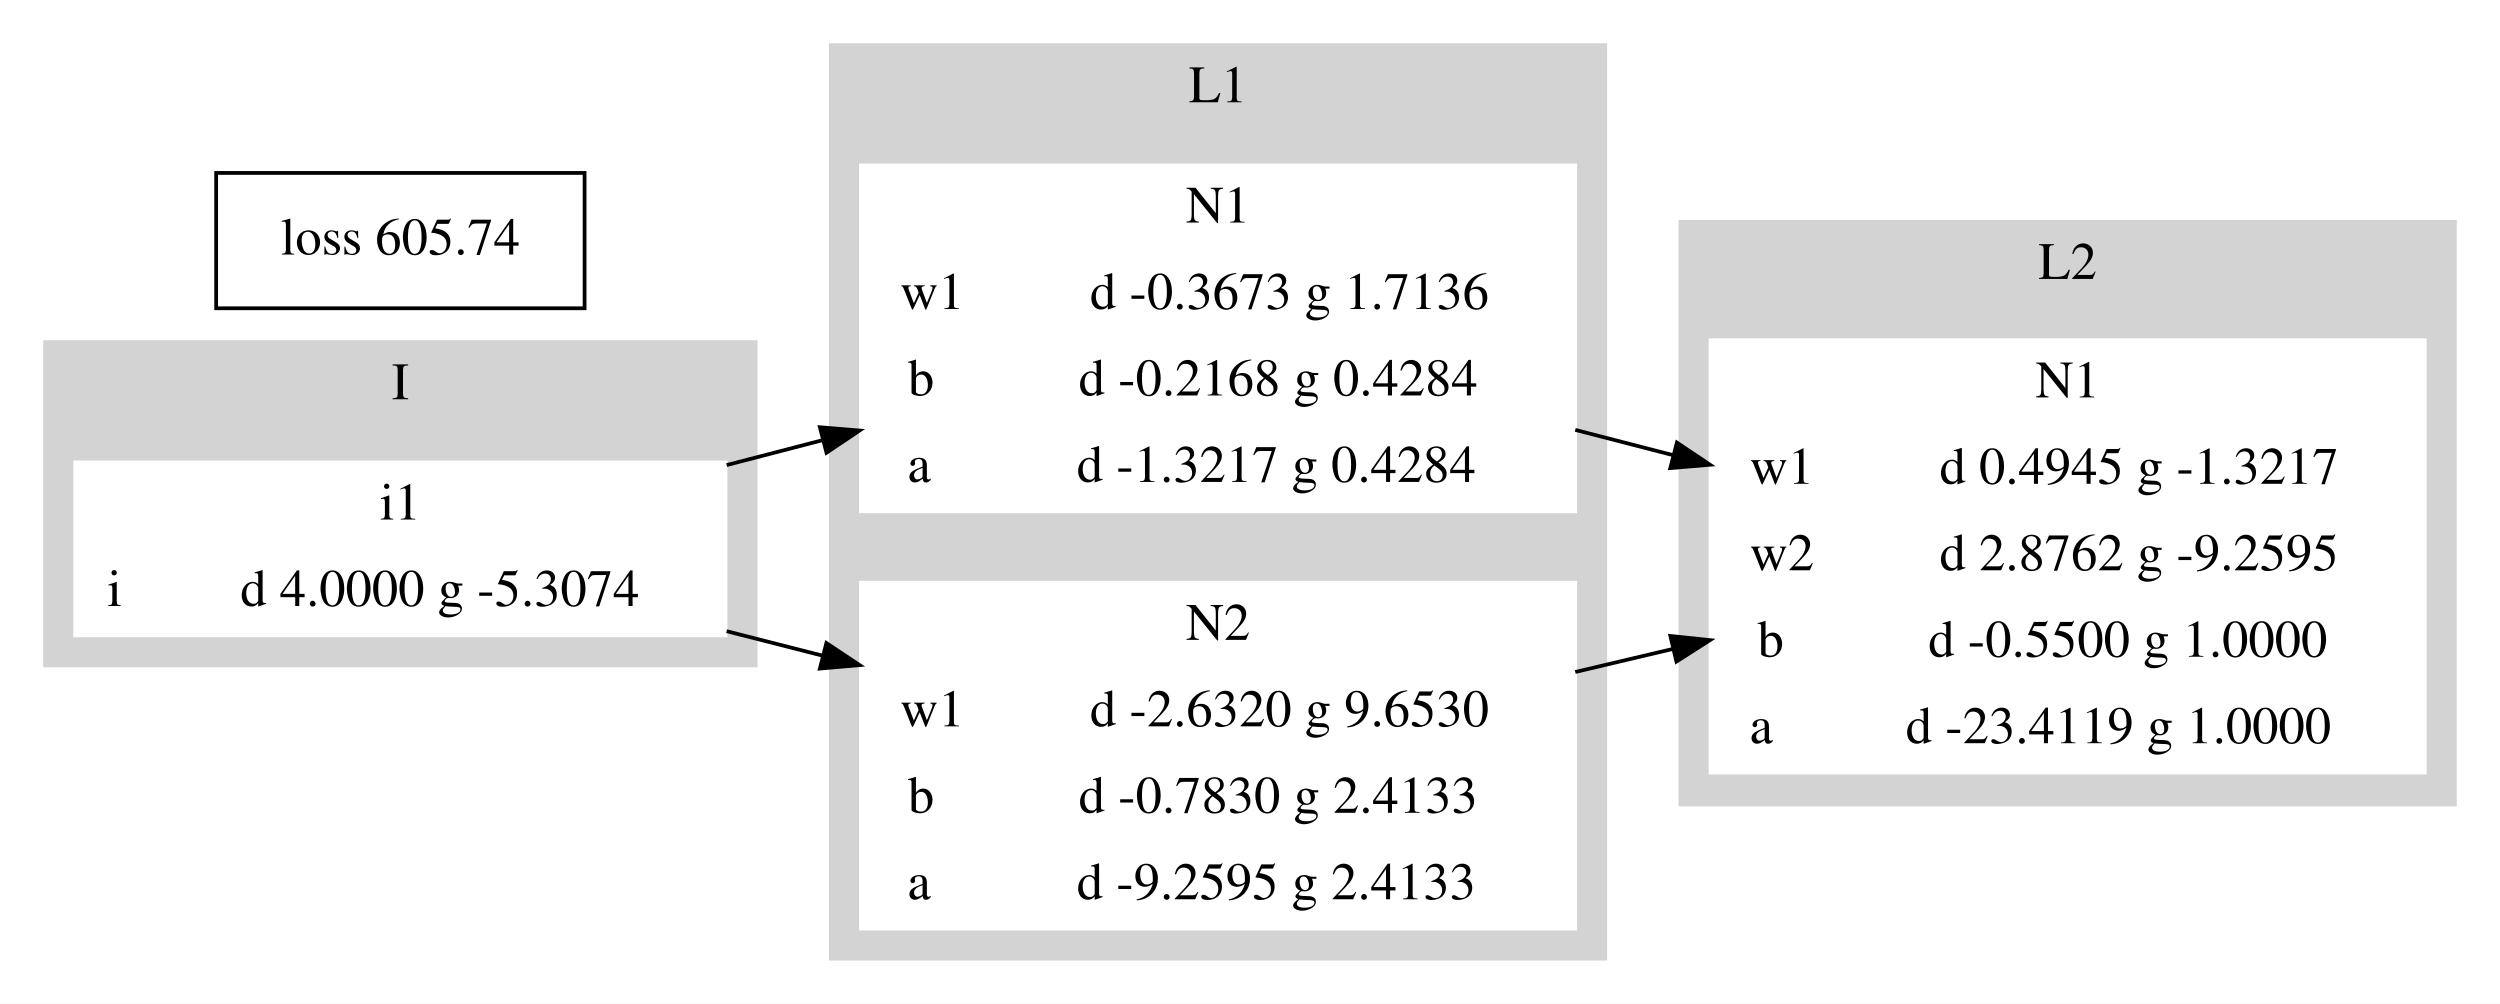
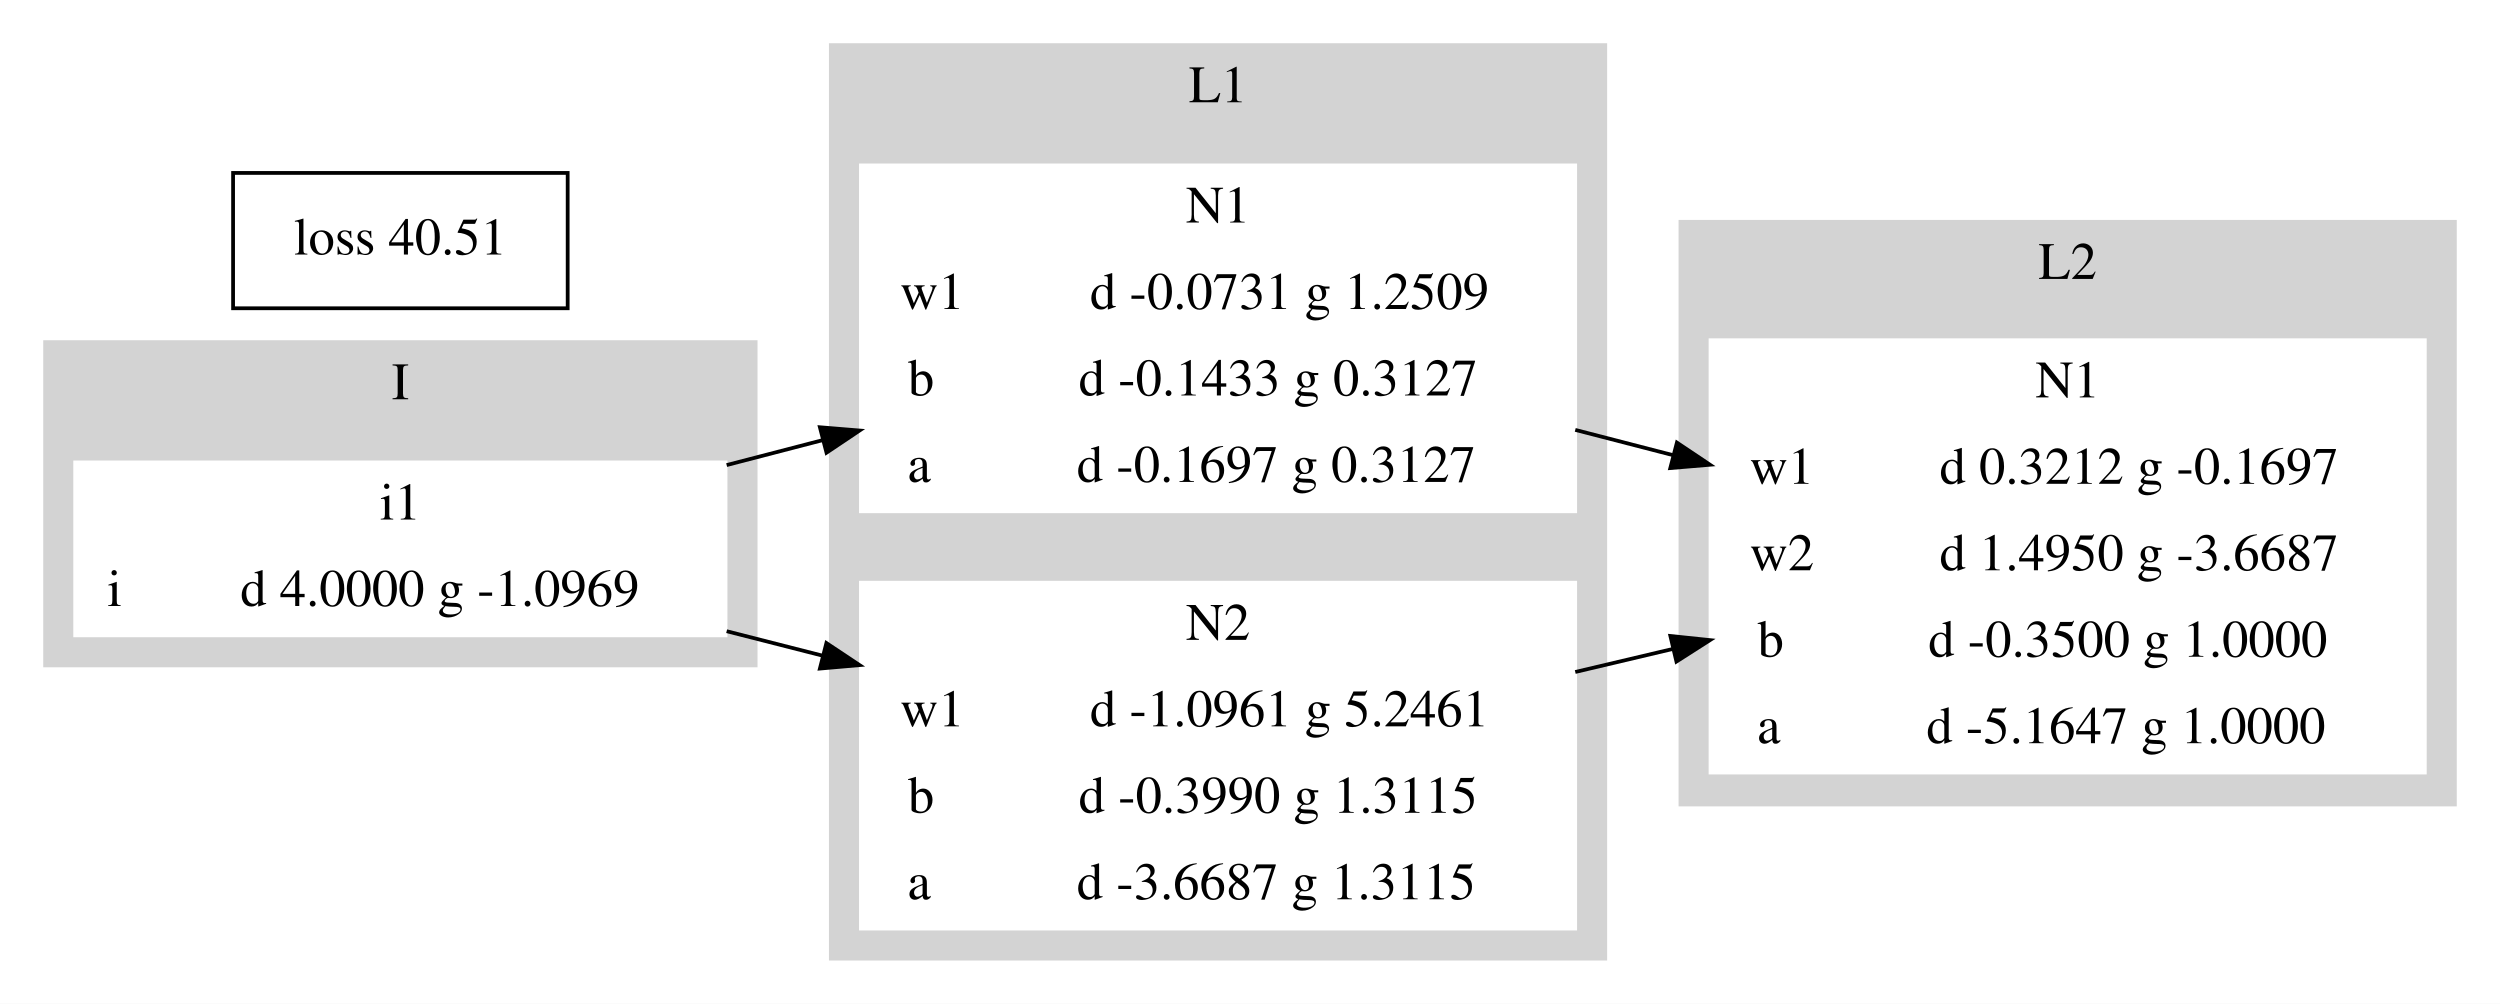
<svg xmlns="http://www.w3.org/2000/svg" width="665pt" height="267pt" viewBox="0.00 0.00 665.00 267.00">
  <g id="graph0" class="graph" transform="scale(1 1) rotate(0) translate(4 263)">
    <polygon fill="white" stroke="transparent" points="-4,4 -4,-263 661,-263 661,4 -4,4" />
    <g id="clust1" class="cluster">
      <polygon fill="lightgrey" stroke="lightgrey" points="8,-86 8,-172 197,-172 197,-86 8,-86" />
      <text text-anchor="middle" x="102.5" y="-156.8" font-family="Times,serif" font-size="14.00">I</text>
    </g>
    <g id="clust2" class="cluster">
      <polygon fill="lightgrey" stroke="lightgrey" points="217,-8 217,-251 423,-251 423,-8 217,-8" />
      <text text-anchor="middle" x="320" y="-235.8" font-family="Times,serif" font-size="14.00">L1</text>
    </g>
    <g id="clust3" class="cluster">
      <polygon fill="lightgrey" stroke="lightgrey" points="443,-49 443,-204 649,-204 649,-49 443,-49" />
      <text text-anchor="middle" x="546" y="-188.8" font-family="Times,serif" font-size="14.00">L2</text>
    </g>
    <g id="node1" class="node">
      <polygon fill="white" stroke="white" points="16,-94 16,-140 189,-140 189,-94 16,-94" />
      <text text-anchor="middle" x="102.5" y="-124.8" font-family="Times,serif" font-size="14.00">i1</text>
      <polyline fill="none" stroke="white" points="16,-117 189,-117 " />
      <text text-anchor="middle" x="26.5" y="-101.8" font-family="Times,serif" font-size="14.00">i</text>
      <polyline fill="none" stroke="white" points="37,-94 37,-117 " />
-       <text text-anchor="middle" x="113" y="-101.8" font-family="Times,serif" font-size="14.00">d 4.0000 g -5.3074</text>
+       <text text-anchor="middle" x="113" y="-101.8" font-family="Times,serif" font-size="14.00">d 4.0000 g -1.0969</text>
    </g>
    <g id="node2" class="node">
      <polygon fill="white" stroke="white" points="225,-127 225,-219 415,-219 415,-127 225,-127" />
      <text text-anchor="middle" x="320" y="-203.8" font-family="Times,serif" font-size="14.00">N1</text>
      <polyline fill="none" stroke="white" points="225,-196 415,-196 " />
      <text text-anchor="middle" x="244" y="-180.8" font-family="Times,serif" font-size="14.00">w1</text>
      <polyline fill="none" stroke="white" points="263,-173 263,-196 " />
-       <text text-anchor="middle" x="339" y="-180.8" font-family="Times,serif" font-size="14.00">d -0.3673 g 1.7136</text>
+       <text text-anchor="middle" x="339" y="-180.8" font-family="Times,serif" font-size="14.00">d -0.0731 g 1.2509</text>
      <polyline fill="none" stroke="white" points="225,-173 415,-173 " />
      <text text-anchor="middle" x="241" y="-157.8" font-family="Times,serif" font-size="14.00">b</text>
      <polyline fill="none" stroke="white" points="257,-150 257,-173 " />
-       <text text-anchor="middle" x="336" y="-157.8" font-family="Times,serif" font-size="14.00">d -0.2168 g 0.4284</text>
+       <text text-anchor="middle" x="336" y="-157.8" font-family="Times,serif" font-size="14.00">d -0.1433 g 0.3127</text>
      <polyline fill="none" stroke="white" points="225,-150 415,-150 " />
      <text text-anchor="middle" x="240.5" y="-134.8" font-family="Times,serif" font-size="14.00">a</text>
      <polyline fill="none" stroke="white" points="256,-127 256,-150 " />
-       <text text-anchor="middle" x="335.5" y="-134.8" font-family="Times,serif" font-size="14.00">d -1.3217 g 0.4284</text>
+       <text text-anchor="middle" x="335.5" y="-134.8" font-family="Times,serif" font-size="14.00">d -0.1697 g 0.3127</text>
    </g>
    <g id="edge1" class="edge">
      <path fill="none" stroke="black" d="M189.29,-139.29C197.73,-141.49 206.36,-143.73 214.96,-145.96" />
      <polygon fill="black" stroke="black" points="214.09,-149.35 224.65,-148.48 215.85,-142.58 214.09,-149.35" />
    </g>
    <g id="node3" class="node">
      <polygon fill="white" stroke="white" points="225,-16 225,-108 415,-108 415,-16 225,-16" />
      <text text-anchor="middle" x="320" y="-92.8" font-family="Times,serif" font-size="14.00">N2</text>
      <polyline fill="none" stroke="white" points="225,-85 415,-85 " />
      <text text-anchor="middle" x="244" y="-69.8" font-family="Times,serif" font-size="14.00">w1</text>
      <polyline fill="none" stroke="white" points="263,-62 263,-85 " />
-       <text text-anchor="middle" x="339" y="-69.8" font-family="Times,serif" font-size="14.00">d -2.6320 g 9.6530</text>
+       <text text-anchor="middle" x="339" y="-69.8" font-family="Times,serif" font-size="14.00">d -1.0961 g 5.2461</text>
      <polyline fill="none" stroke="white" points="225,-62 415,-62 " />
      <text text-anchor="middle" x="241" y="-46.8" font-family="Times,serif" font-size="14.00">b</text>
      <polyline fill="none" stroke="white" points="257,-39 257,-62 " />
-       <text text-anchor="middle" x="336" y="-46.8" font-family="Times,serif" font-size="14.00">d -0.7830 g 2.4133</text>
+       <text text-anchor="middle" x="336" y="-46.8" font-family="Times,serif" font-size="14.00">d -0.3990 g 1.3115</text>
      <polyline fill="none" stroke="white" points="225,-39 415,-39 " />
      <text text-anchor="middle" x="240.5" y="-23.8" font-family="Times,serif" font-size="14.00">a</text>
      <polyline fill="none" stroke="white" points="256,-16 256,-39 " />
-       <text text-anchor="middle" x="335.5" y="-23.8" font-family="Times,serif" font-size="14.00">d -9.2595 g 2.4133</text>
+       <text text-anchor="middle" x="335.5" y="-23.8" font-family="Times,serif" font-size="14.00">d -3.6687 g 1.3115</text>
    </g>
    <g id="edge2" class="edge">
      <path fill="none" stroke="black" d="M189.29,-95.1C197.64,-92.97 206.18,-90.79 214.69,-88.62" />
      <polygon fill="black" stroke="black" points="215.82,-91.95 224.65,-86.08 214.09,-85.16 215.82,-91.95" />
    </g>
    <g id="node4" class="node">
      <polygon fill="white" stroke="white" points="451,-57.5 451,-172.5 641,-172.5 641,-57.5 451,-57.5" />
      <text text-anchor="middle" x="546" y="-157.3" font-family="Times,serif" font-size="14.00">N1</text>
      <polyline fill="none" stroke="white" points="451,-149.5 641,-149.5 " />
      <text text-anchor="middle" x="470" y="-134.3" font-family="Times,serif" font-size="14.00">w1</text>
      <polyline fill="none" stroke="white" points="489,-126.5 489,-149.5 " />
-       <text text-anchor="middle" x="565" y="-134.3" font-family="Times,serif" font-size="14.00">d 0.4945 g -1.3217</text>
+       <text text-anchor="middle" x="565" y="-134.3" font-family="Times,serif" font-size="14.00">d 0.3212 g -0.1697</text>
      <polyline fill="none" stroke="white" points="451,-126.5 641,-126.5 " />
      <text text-anchor="middle" x="470" y="-111.3" font-family="Times,serif" font-size="14.00">w2</text>
      <polyline fill="none" stroke="white" points="489,-103.5 489,-126.5 " />
-       <text text-anchor="middle" x="565" y="-111.3" font-family="Times,serif" font-size="14.00">d 2.8762 g -9.2595</text>
+       <text text-anchor="middle" x="565" y="-111.3" font-family="Times,serif" font-size="14.00">d 1.4950 g -3.6687</text>
      <polyline fill="none" stroke="white" points="451,-103.5 641,-103.5 " />
      <text text-anchor="middle" x="467" y="-88.3" font-family="Times,serif" font-size="14.00">b</text>
      <polyline fill="none" stroke="white" points="483,-80.5 483,-103.5 " />
-       <text text-anchor="middle" x="562" y="-88.3" font-family="Times,serif" font-size="14.00">d -0.5500 g 1.0000</text>
+       <text text-anchor="middle" x="562" y="-88.3" font-family="Times,serif" font-size="14.00">d -0.3500 g 1.0000</text>
      <polyline fill="none" stroke="white" points="451,-80.5 641,-80.5 " />
-       <text text-anchor="middle" x="464.5" y="-65.3" font-family="Times,serif" font-size="14.00">a</text>
-       <polyline fill="none" stroke="white" points="478,-57.5 478,-80.5 " />
-       <text text-anchor="middle" x="559.5" y="-65.3" font-family="Times,serif" font-size="14.00">d -23.4119 g 1.0000</text>
+       <text text-anchor="middle" x="466.5" y="-65.3" font-family="Times,serif" font-size="14.00">a</text>
+       <polyline fill="none" stroke="white" points="482,-57.5 482,-80.5 " />
+       <text text-anchor="middle" x="561.5" y="-65.3" font-family="Times,serif" font-size="14.00">d -5.1647 g 1.0000</text>
    </g>
    <g id="edge3" class="edge">
      <path fill="none" stroke="black" d="M415.02,-148.65C423.63,-146.43 432.39,-144.16 441.08,-141.91" />
      <polygon fill="black" stroke="black" points="442.06,-145.27 450.86,-139.38 440.3,-138.49 442.06,-145.27" />
    </g>
    <g id="edge4" class="edge">
      <path fill="none" stroke="black" d="M415.02,-84.25C423.63,-86.28 432.39,-88.36 441.08,-90.41" />
      <polygon fill="black" stroke="black" points="440.32,-93.83 450.86,-92.73 441.93,-87.02 440.32,-93.83" />
    </g>
    <g id="node5" class="node">
-       <polygon fill="none" stroke="black" points="53.5,-181 53.5,-217 151.5,-217 151.5,-181 53.5,-181" />
-       <text text-anchor="middle" x="102.5" y="-195.3" font-family="Times,serif" font-size="14.00">loss 605.74</text>
+       <polygon fill="none" stroke="black" points="58,-181 58,-217 147,-217 147,-181 58,-181" />
+       <text text-anchor="middle" x="102.5" y="-195.3" font-family="Times,serif" font-size="14.00">loss 40.51</text>
    </g>
  </g>
</svg>
